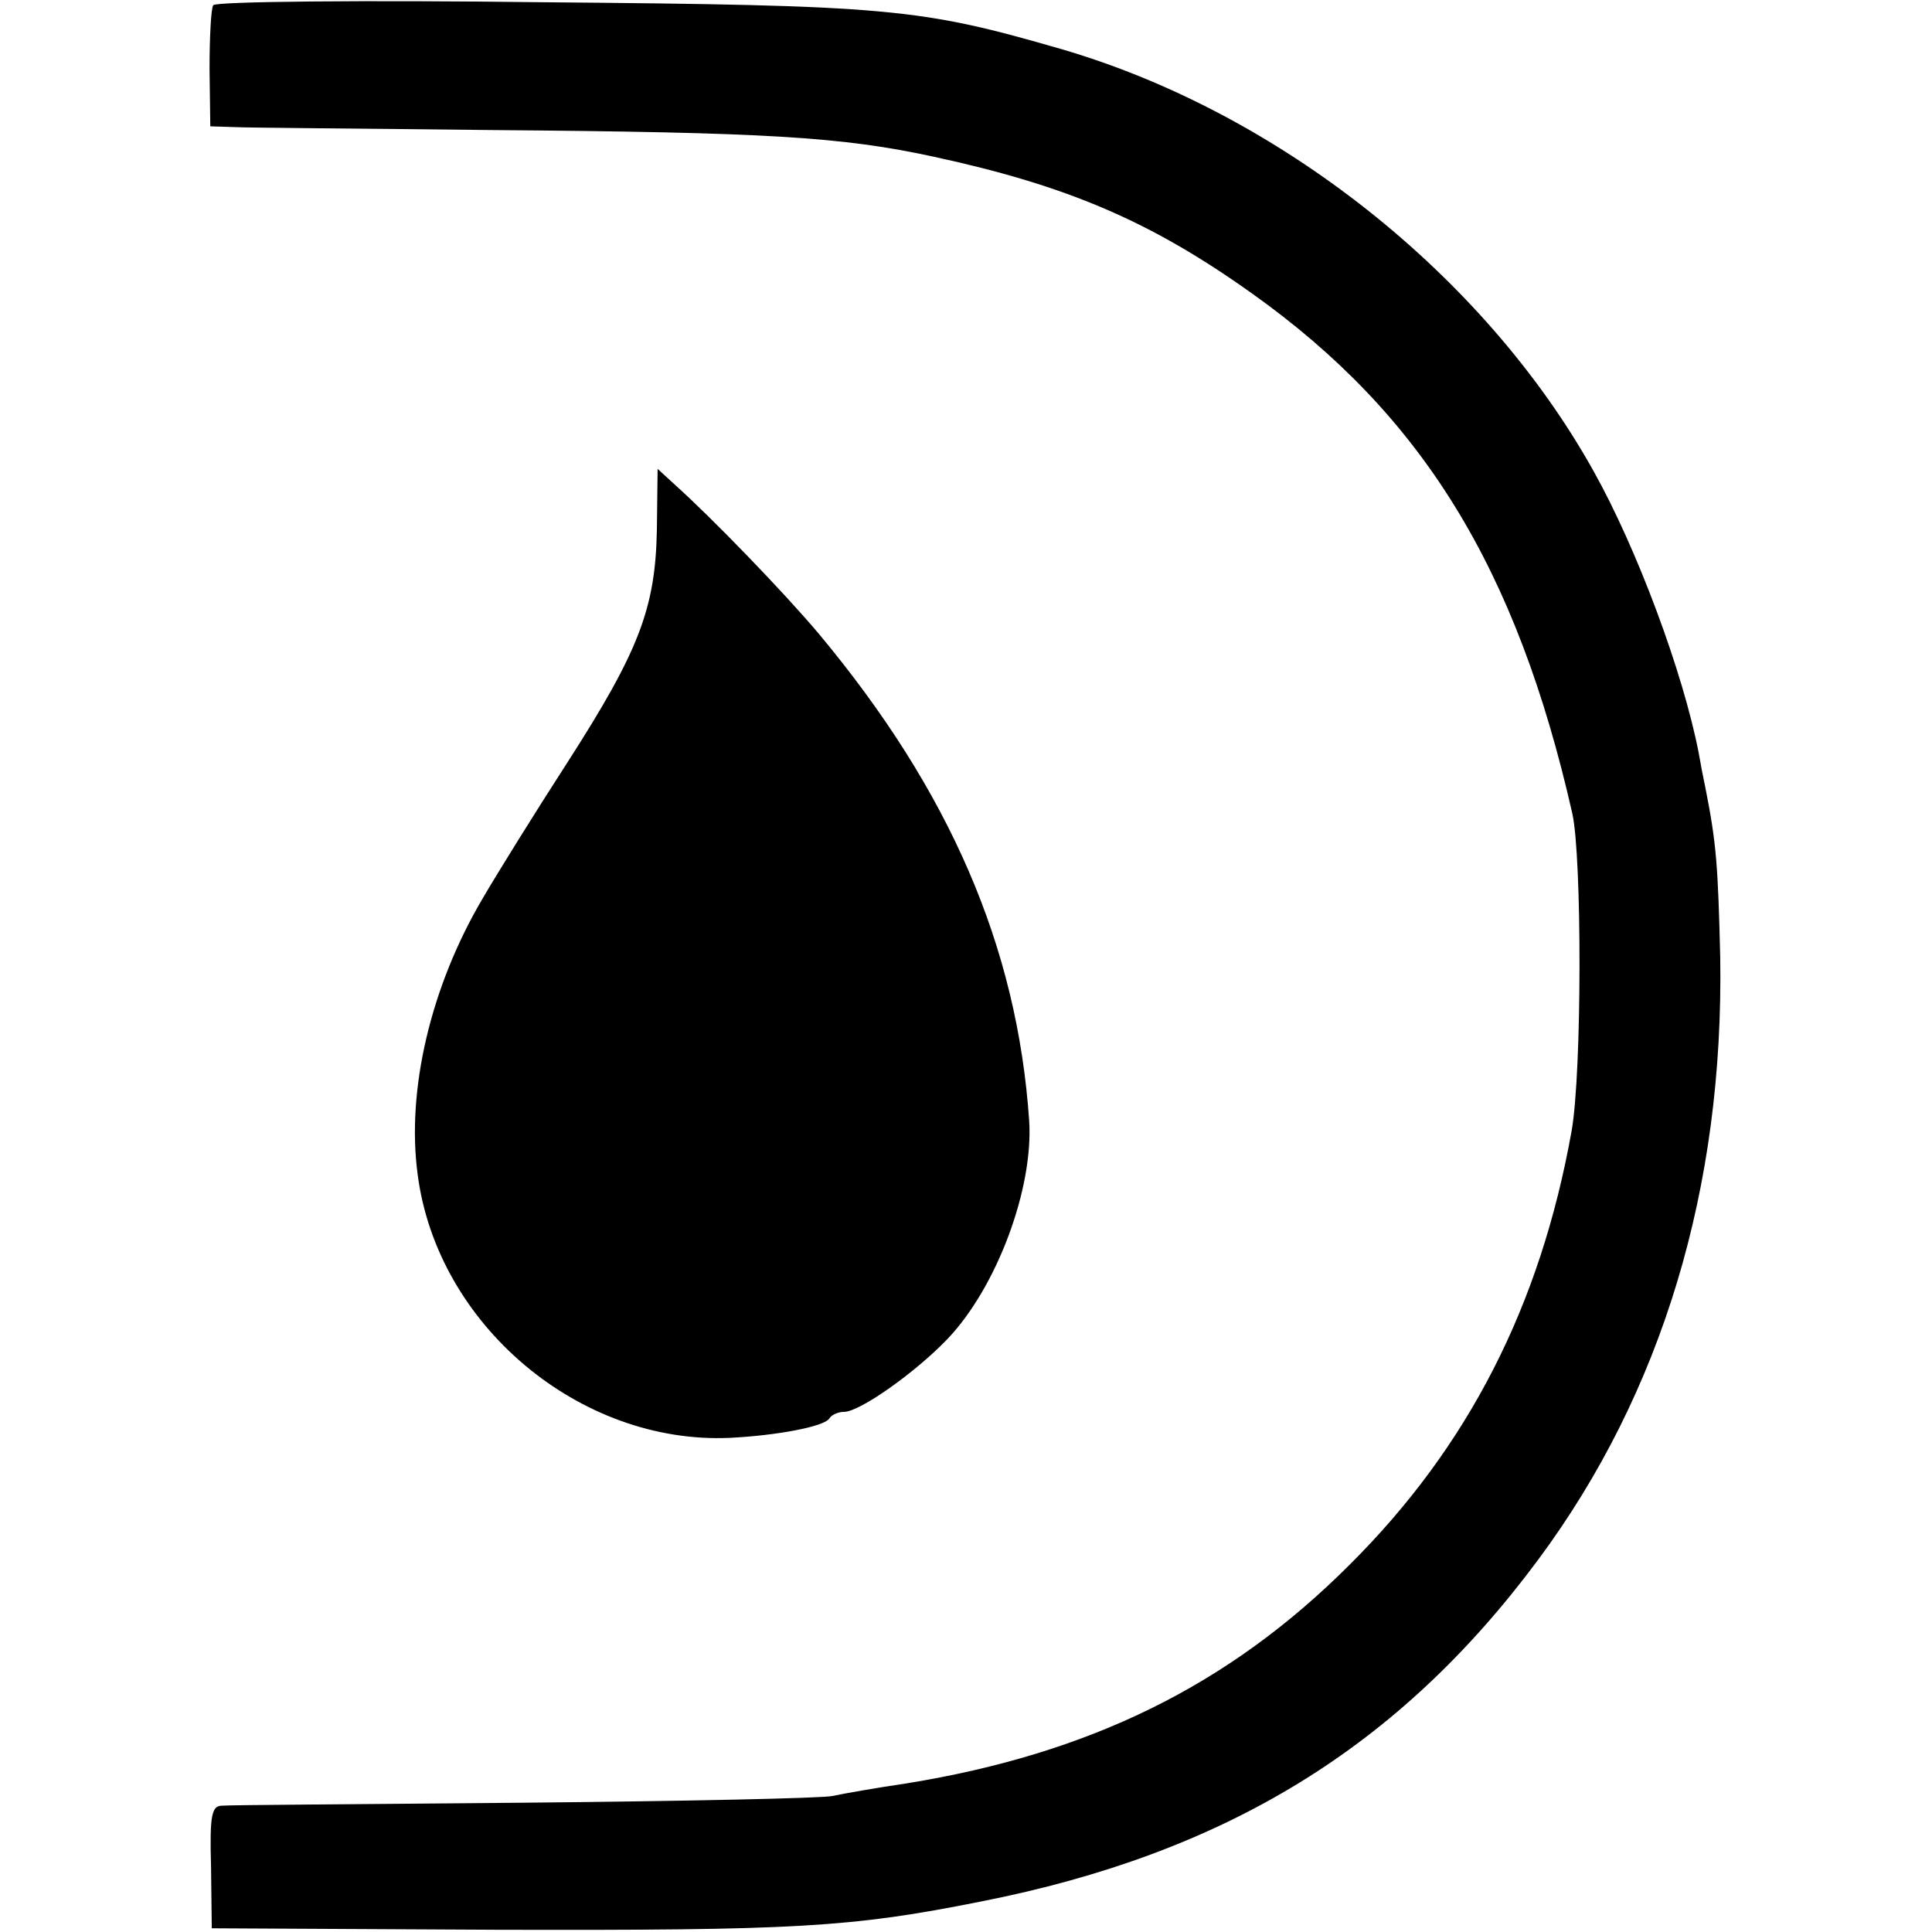
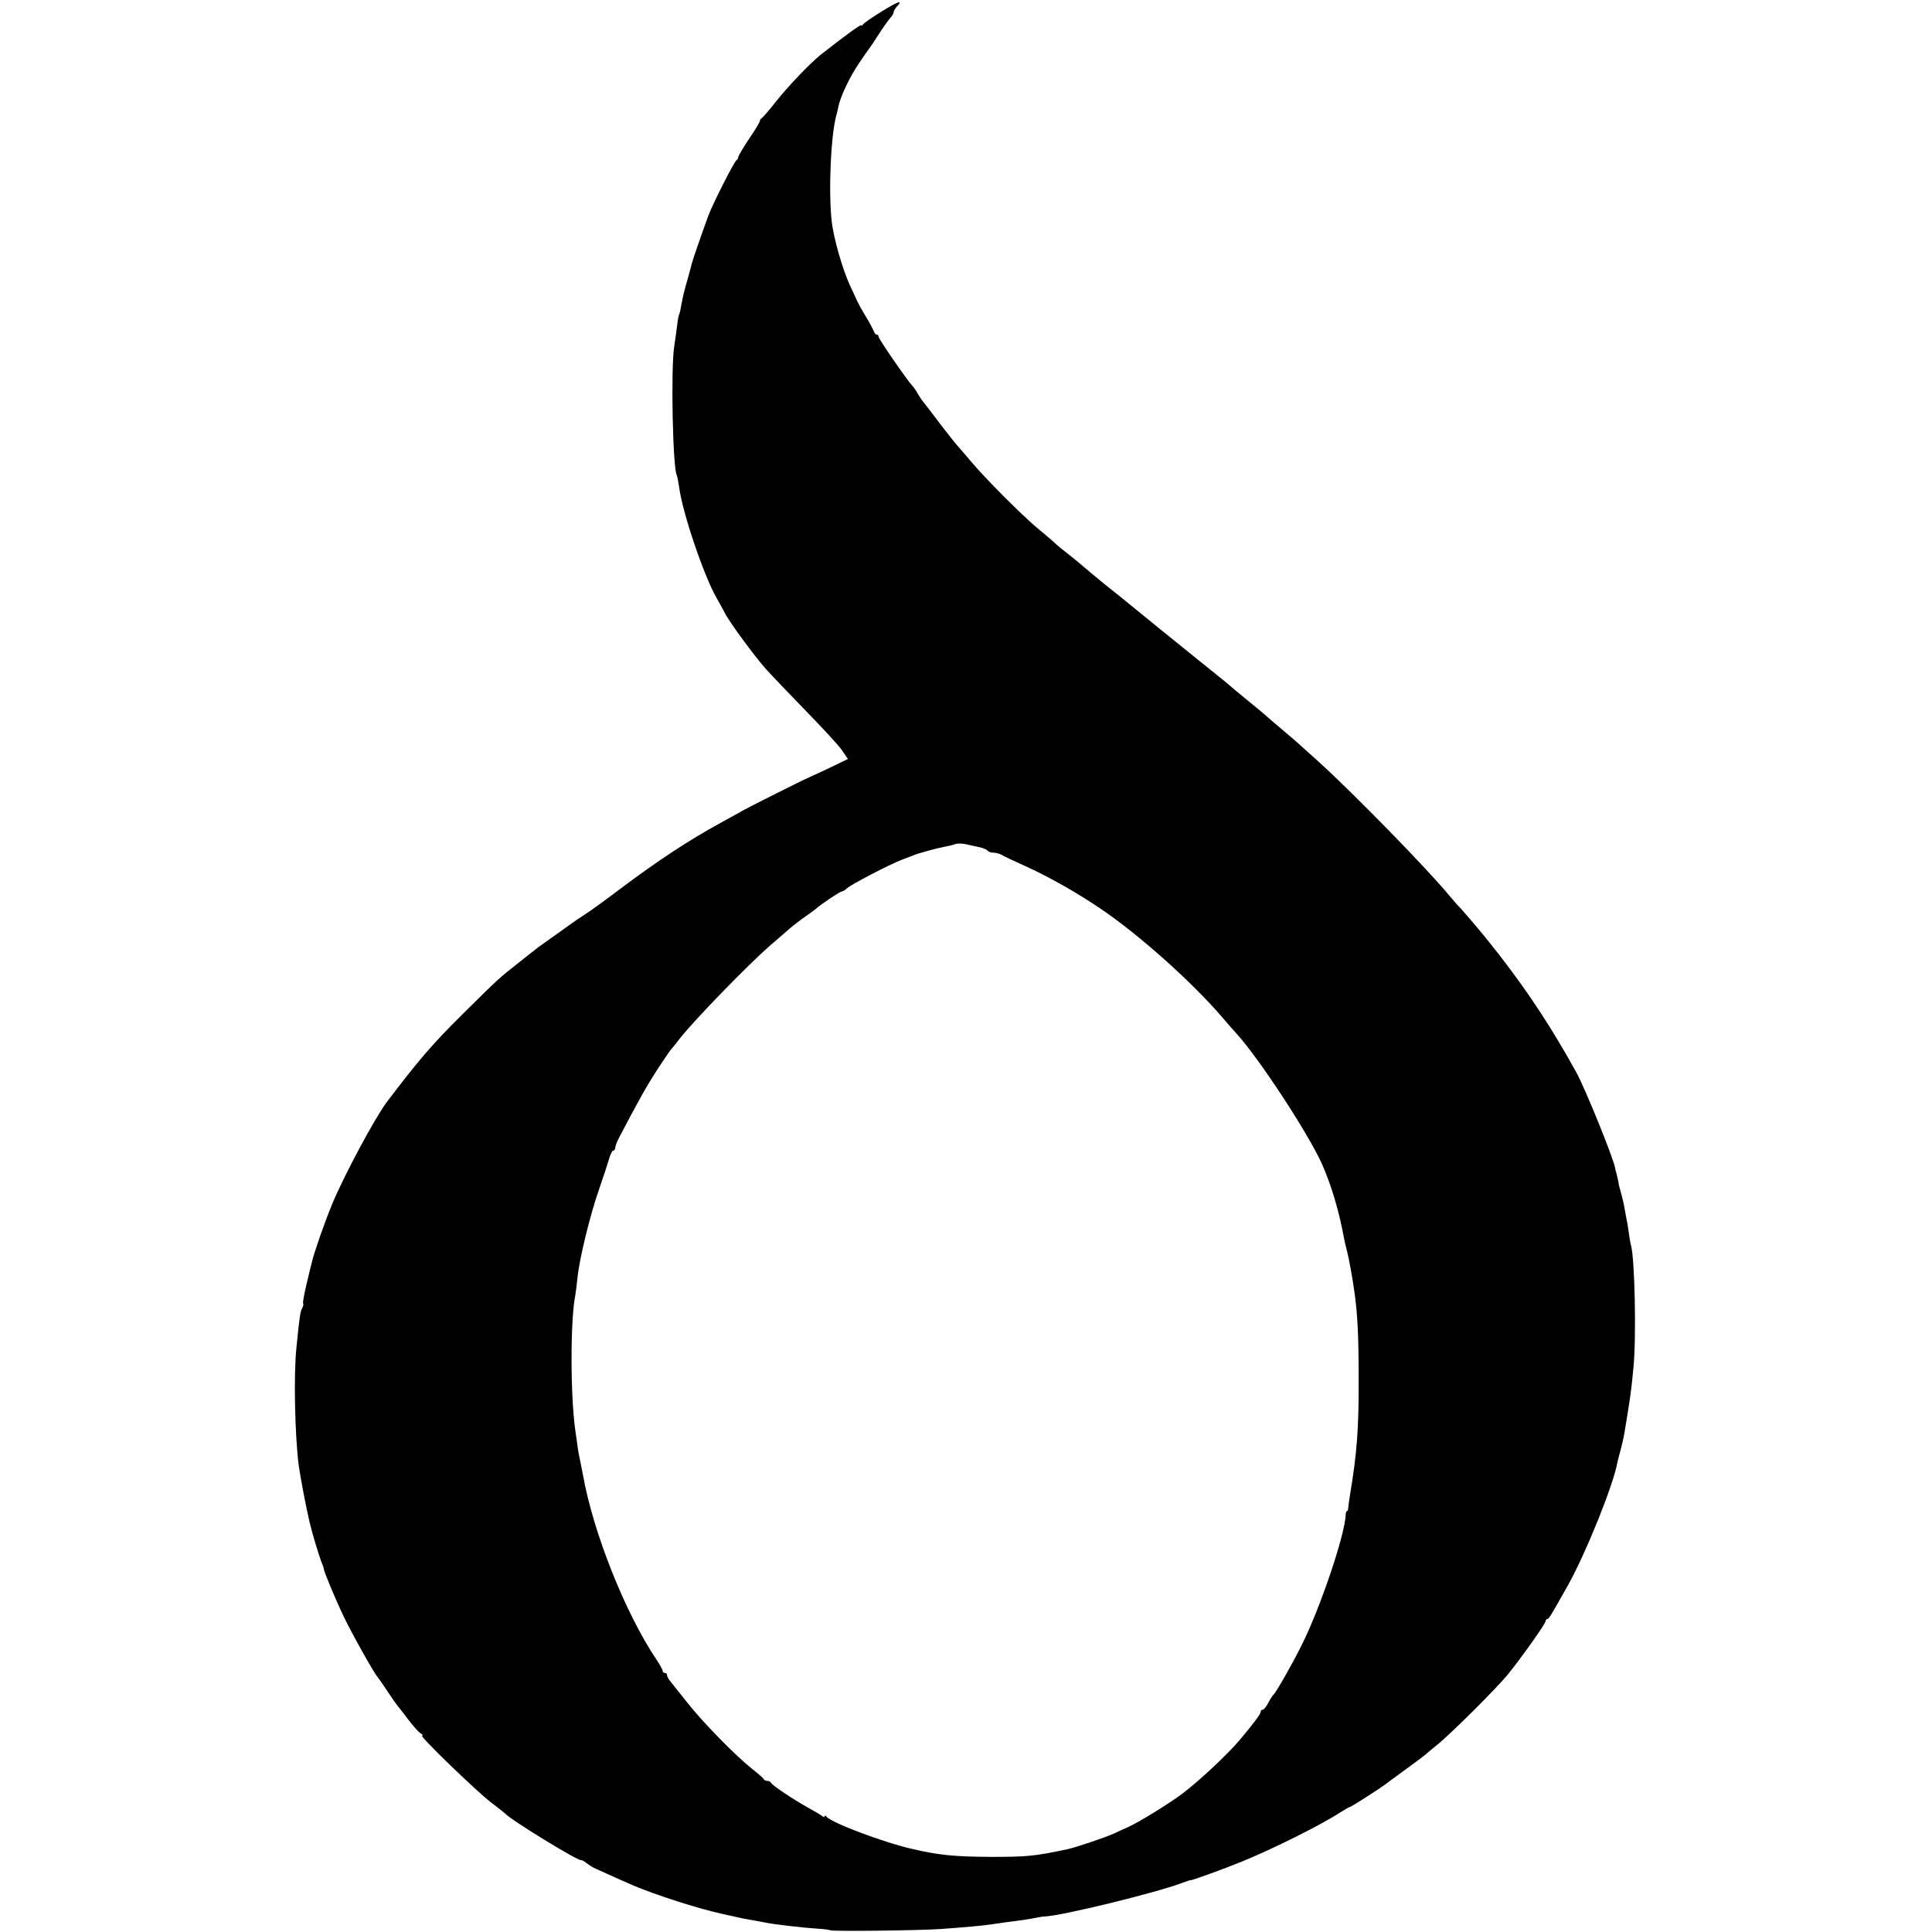
- <svg xmlns="http://www.w3.org/2000/svg" version="1.0" width="260pt" height="260pt" viewBox="0 0 260 260" preserveAspectRatio="xMidYMid meet">
-   <g transform="translate(0,260) scale(0.1,-0.1)" fill="#000000" stroke="none">
-     <path d="M287 2593 c-3 -4 -5 -43 -5 -86 l1 -77 31 -1 c17 -1 173 -2 346 -4 371 -3 473 -9 597 -36 180 -39 292 -87 428 -184 229 -163 356 -369 431 -700 13 -59 13 -348 -1 -427 -42 -235 -139 -425 -299 -584 -162 -162 -349 -254 -596 -294 -41 -6 -86 -14 -100 -17 -14 -3 -200 -7 -415 -9 -214 -2 -397 -3 -406 -4 -14 0 -17 -12 -15 -82 l1 -83 385 -2 c400 -1 475 3 650 38 330 65 563 208 750 460 167 225 250 501 245 811 -3 122 -5 153 -20 228 -3 14 -7 35 -9 47 -21 108 -83 275 -142 380 -147 263 -424 482 -716 567 -190 55 -231 59 -699 63 -240 3 -439 1 -442 -4z" />
-     <path d="M884 1887 c-2 -106 -24 -163 -121 -314 -42 -65 -93 -147 -114 -183 -70 -119 -102 -258 -87 -370 26 -203 218 -364 420 -355 62 3 127 15 134 26 3 5 12 9 20 9 21 0 96 53 139 98 66 69 116 202 110 294 -16 234 -107 444 -283 655 -48 57 -144 156 -193 200 l-24 22 -1 -82z" />
-   </g>
+ <svg xmlns="http://www.w3.org/2000/svg" version="1" width="1193.333" height="1193.333" viewBox="0 0 895 895">
+   <path d="M408 5.6c-4.1 2.5-7.8 5.1-8.2 5.7-.4.7-.8.8-.8.4 0-.7-8.2 5.3-19 13.8-4.9 4-14.7 14.2-20.5 21.5-3.2 4.1-6.3 7.6-6.7 7.8-.4.2-.8.8-.8 1.3 0 .4-2.2 4.2-5 8.2-2.7 4.1-5 7.9-5 8.5 0 .5-.4 1.2-.8 1.4-1 .4-11.2 20.6-13.1 25.8-3.8 10.5-7.3 20.7-7.6 22-.2.8-1 4-1.9 7.1-1.6 5.5-2.1 7.4-3.2 13.3-.2 1.6-.7 3.2-.9 3.6-.2.3-.6 2.7-.9 5.3-.3 2.6-.9 6.8-1.3 9.4-1.6 10.7-.6 56.3 1.2 59.4.2.3.7 2.8 1.1 5.5 1.5 11.8 11.5 41.2 17.3 51.3 1.4 2.5 3.2 5.7 3.9 7.1 2.1 4.2 13.4 19.5 18.8 25.7 2.9 3.2 11.4 12.1 18.9 19.8 7.5 7.7 15 15.8 16.5 18l2.8 4.1-9.1 4.4c-5.1 2.4-9.4 4.4-9.7 4.5-.6.1-26.9 13.3-29 14.5-.8.5-5.8 3.2-11 6.1-14.9 8.1-29.4 17.7-47 30.9-6.3 4.8-13.5 10-16 11.6-2.5 1.6-4.9 3.2-5.5 3.7-.5.4-4.1 2.9-8 5.7-3.8 2.7-7.5 5.3-8 5.7-.6.4-4.4 3.5-8.5 6.7-10.3 8.1-9.6 7.5-27.5 25.2-13.4 13.3-19.8 20.8-34.3 39.9-5.6 7.5-20.1 34.5-25.4 47.5-3.3 7.9-8.3 22.2-9.3 26.6-.3 1-1.4 5.7-2.5 10.3-1.1 4.6-1.8 8.6-1.6 8.9.3.2.1 1.2-.4 2.2-.9 1.6-1.2 3.5-2.7 18.5-1.3 12.7-.7 40.6 1.1 54.5.8 5.6 3.5 19.9 5.1 26.5 1.1 4.8 4.3 15.2 5.3 17.8.7 1.6 1.2 3.1 1.2 3.5 0 1.1 5.4 14.1 9.3 22.2 3.7 7.8 14.2 26.5 15.7 28 .3.3 2.3 3.2 4.5 6.5s4.2 6.2 4.5 6.5c.3.3 2.5 3.1 4.9 6.3 2.4 3.2 5.1 6.2 6 6.7.9.5 1.2 1 .6 1-1.5 0 25.2 25.8 32 31 3.3 2.5 6.2 4.8 6.5 5.1 2.3 2.8 33.7 22 35.1 21.6.4-.1 1.5.5 2.5 1.3 1.1.9 3 2.1 4.4 2.7 8.8 4 14.9 6.7 17.5 7.8 10.5 4.4 29.3 10.5 41 13.1 4.4.9 8.5 1.9 9 2 .6.1 2.7.5 4.9.9 2.1.4 4.8.9 6 1.1 3.6.8 17.1 2.4 24.8 2.9 2.5.1 5 .5 5.5.7 1.1.6 41.7.1 51.3-.6 9.9-.7 19.9-1.6 23-2.1 3.3-.5 9.6-1.4 14.5-2 2.2-.3 5.1-.8 6.5-1.1 1.4-.3 3.2-.6 4-.6 7.4-.2 51.4-10.9 63.5-15.5 2.2-.8 4-1.4 4-1.3 0 .4 15.4-5.2 24-8.7 14.2-5.8 36.3-16.8 45.2-22.6 2.4-1.5 4.5-2.7 4.8-2.7.5 0 13.6-8.4 16-10.2.6-.5 4.8-3.6 9.5-7s8.7-6.4 9-6.7c.3-.3 2.8-2.4 5.5-4.6 6.2-4.9 27.7-26.3 33-32.8 6.1-7.5 17.5-23.5 17.5-24.7 0-.5.3-1 .8-1 .7 0 1.5-1.3 9.5-15.5 8.4-15.1 21.1-46.5 23-57.2.2-1 .9-3.6 1.5-5.8.6-2.2 1.3-5.4 1.6-7 2.8-16.9 3.2-19.3 4.3-31 1.4-14.2.6-51.3-1.2-56.8-.2-.7-.6-3-.9-5.2-.3-2.2-.7-5-1-6.1-.2-1.2-.7-3.7-1-5.5-.3-1.9-1-4.9-1.5-6.7-.5-1.8-1-3.6-1.1-4-.1-1.1-1.1-5.6-1.5-6.7-.1-.6-.3-1.2-.3-1.5-1.1-5.3-13.8-36.6-18-44.3-12.8-23.2-25.9-42.5-41.9-62.2-3.7-4.6-11.8-14-12.4-14.5-.4-.3-2.3-2.5-4.4-5-10.3-12.5-44.3-47.3-60.5-62-10.1-9.1-9.1-8.3-17-15-3.6-3-6.7-5.7-7-6-.3-.3-4.3-3.7-9-7.5s-8.7-7.2-9-7.5c-.3-.3-2.7-2.3-5.5-4.5-2.7-2.2-5.5-4.4-6.2-5-.7-.5-1.8-1.5-2.5-2-3.9-3.1-33.5-27.1-34.5-28-.6-.5-2.4-2-4-3.2-1.5-1.2-3.8-3-5-4-1.2-1-4.1-3.4-6.4-5.3-2.3-1.9-4.9-4.2-5.9-5-1-.8-3.2-2.6-5-4-1.7-1.3-4.2-3.3-5.4-4.5-1.2-1.1-4.9-4.3-8.2-7-7.9-6.7-23.6-22.5-30.4-30.5-3-3.6-5.7-6.7-6-7-.8-.8-5.2-6.3-8-10-3.8-5.1-7.9-10.4-8.9-11.6-.4-.5-1.3-2-2-3.1-.6-1.2-1.7-2.7-2.4-3.5-2.3-2.4-15.7-21.8-15.7-22.8 0-.6-.4-1-.9-1s-1.1-.8-1.4-1.8c-.4-.9-2-4-3.7-6.7-1.7-2.8-3.4-5.9-3.9-7-.5-1.1-2-4.5-3.5-7.6-3.4-7.5-7.4-21.5-8.3-29.2-1.6-14.3-.4-41 2.3-49.9.3-.9.6-2.5.8-3.5.9-4.5 5.1-13.4 9.4-19.8 2.6-3.9 4.9-7.2 5.2-7.5.3-.3 2.1-3 4-6s4.3-6.4 5.2-7.4c1-1.1 1.8-2.4 1.8-3 0-.5.7-1.8 1.7-2.8 2.7-3 .1-2.1-7.7 2.8zm46.3 387c1.5.4 3 1.1 3.3 1.5.3.5 1.4.9 2.5.9 1 0 2.7.4 3.7.9.9.6 6.4 3.2 12.2 5.8 10.5 4.8 23.5 12.2 33.9 19.3 17.8 12 42.2 33.9 56 49.9 2.5 3 5.7 6.6 7 8 10.4 11.5 32.8 45.6 39.4 60.1 4.4 9.8 8 22 10.3 34.5.3 1.6.9 4.3 1.4 6 .8 3 2.6 12.7 3.5 19.5 1.4 9.8 1.9 20.4 1.9 39 .1 24-.8 35.2-4 54.5-.4 2.2-.7 4.8-.8 5.7 0 1-.3 1.8-.6 1.8s-.6.8-.6 1.7c-.4 9.6-11.9 43.5-20.5 60.6-4.4 8.9-11.9 21.9-12.9 22.7-.4.3-1.5 2-2.4 3.7-.9 1.8-2.1 3.3-2.6 3.3-.6 0-1 .5-1 1.1 0 .9-3.2 5.2-9.5 12.7-5.7 6.8-18.5 18.8-26.5 24.9-6.5 4.9-20 13.2-25.2 15.6-2.1.9-5.3 2.4-7 3.2-3.8 1.7-17.7 6.4-21.1 7.1-15.4 3.3-19.1 3.6-35.7 3.6-16.9-.1-24.2-.8-36.5-3.7-13.6-3.1-37.8-12.3-39.7-15-.4-.5-.8-.6-.8-.1s-.6.4-1.2-.2c-.7-.5-3.5-2.2-6.3-3.7-7-3.9-16.9-10.5-17.3-11.6-.2-.5-1-.9-1.7-.9s-1.5-.3-1.7-.8c-.1-.4-2.5-2.5-5.3-4.7-7.8-6.2-22.5-21.2-29.9-30.5-3.7-4.7-7.4-9.3-8.2-10.3-.8-.9-1.4-2.2-1.4-2.7 0-.6-.4-1-1-1-.5 0-1-.4-1-.9 0-.6-1.3-2.9-2.9-5.3-14.4-21.4-29.2-58.6-34-85.3-.6-3.3-1.4-7.1-1.7-8.5-.5-2.3-.7-4-1.9-12.5-2.3-16.3-2.3-51.1 0-62.4.2-1.3.7-4.9 1-8 .8-8.6 5.9-29.5 10-41.1 2-5.8 4.1-12.2 4.7-14.3.6-2 1.4-3.7 1.9-3.7s.9-.6.9-1.3c0-.7.8-2.8 1.8-4.7 9.3-17.8 12.9-24.1 17.8-31.7 3.2-4.8 6-9 6.4-9.3.3-.3 2.1-2.5 4-5 6.6-8.4 31.8-34.4 42-43.2 3-2.6 7.1-6.1 9-7.8 1.9-1.6 5.3-4.2 7.5-5.7 2.2-1.6 4.2-3 4.5-3.3 1.4-1.5 11.1-8 11.9-8 .5 0 1.6-.7 2.5-1.5 1.5-1.6 19.8-11.1 25.1-13.1 1.7-.7 3.9-1.5 5-1.9 2.4-1 1.9-.8 7.5-2.4 2.5-.7 5.8-1.5 7.4-1.8 1.6-.3 3.8-.8 4.9-1.2 1.2-.5 3.7-.4 5.7.1 1.9.4 4.7 1.1 6.3 1.4z" />
</svg>
